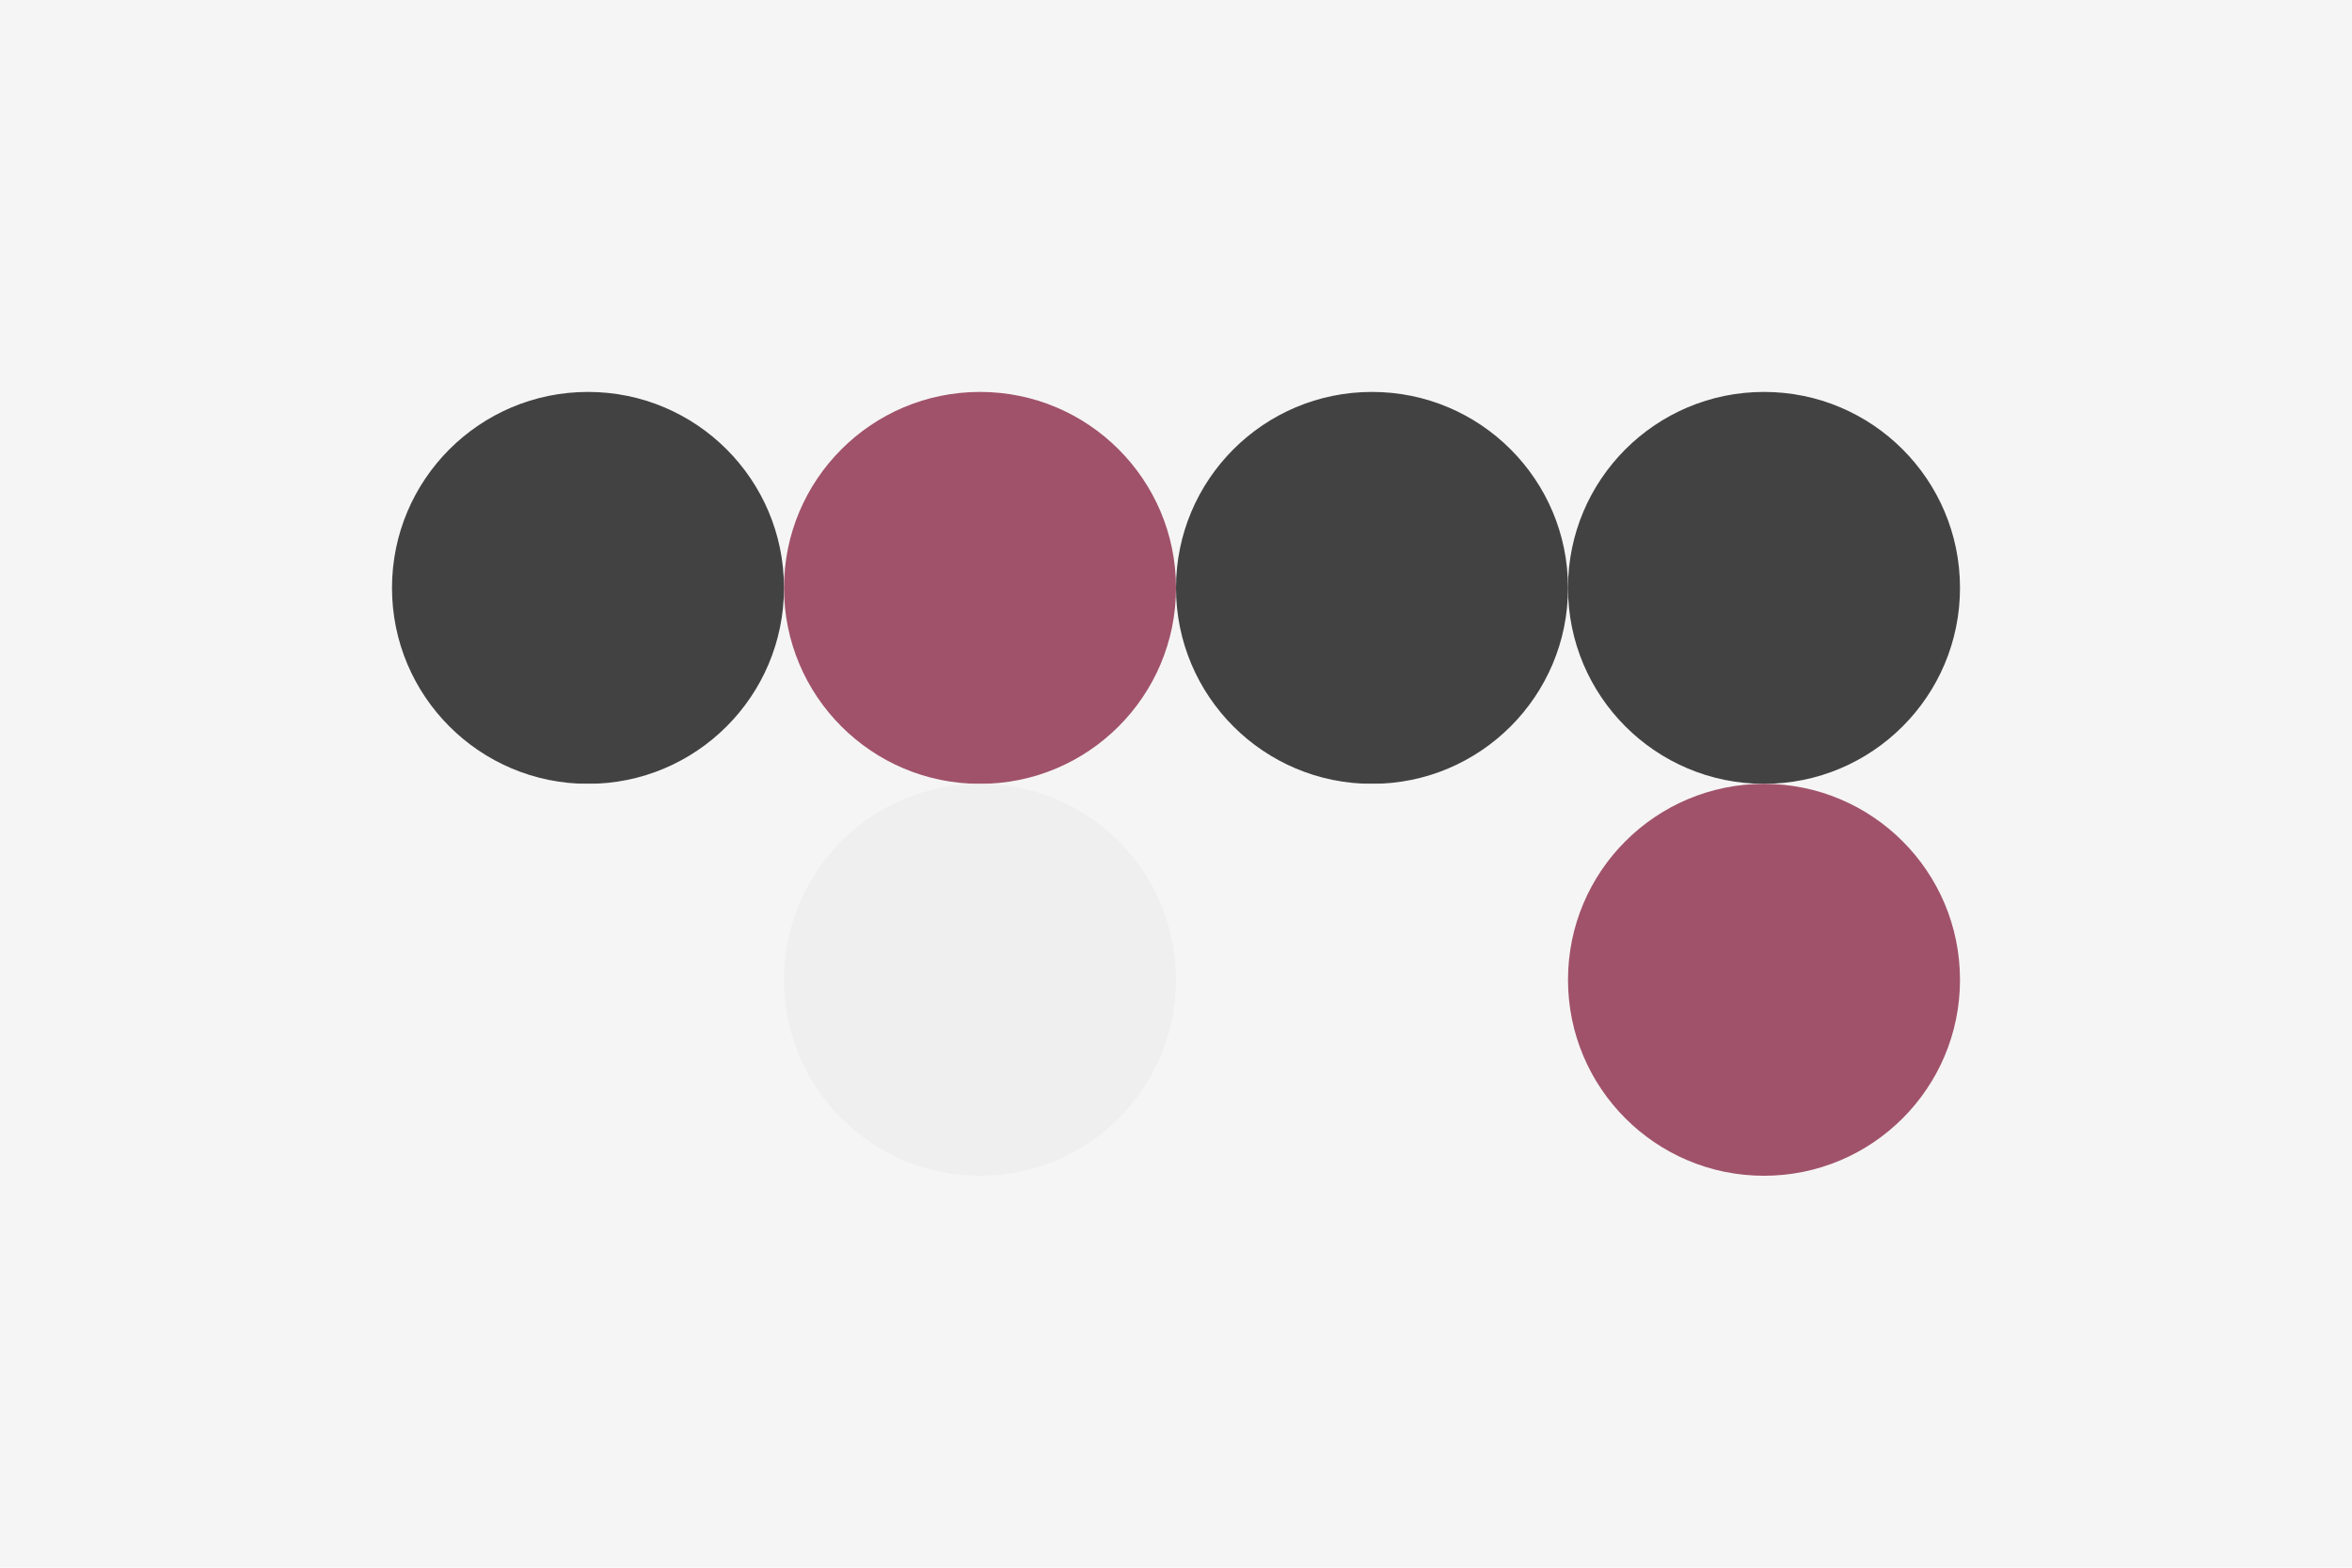
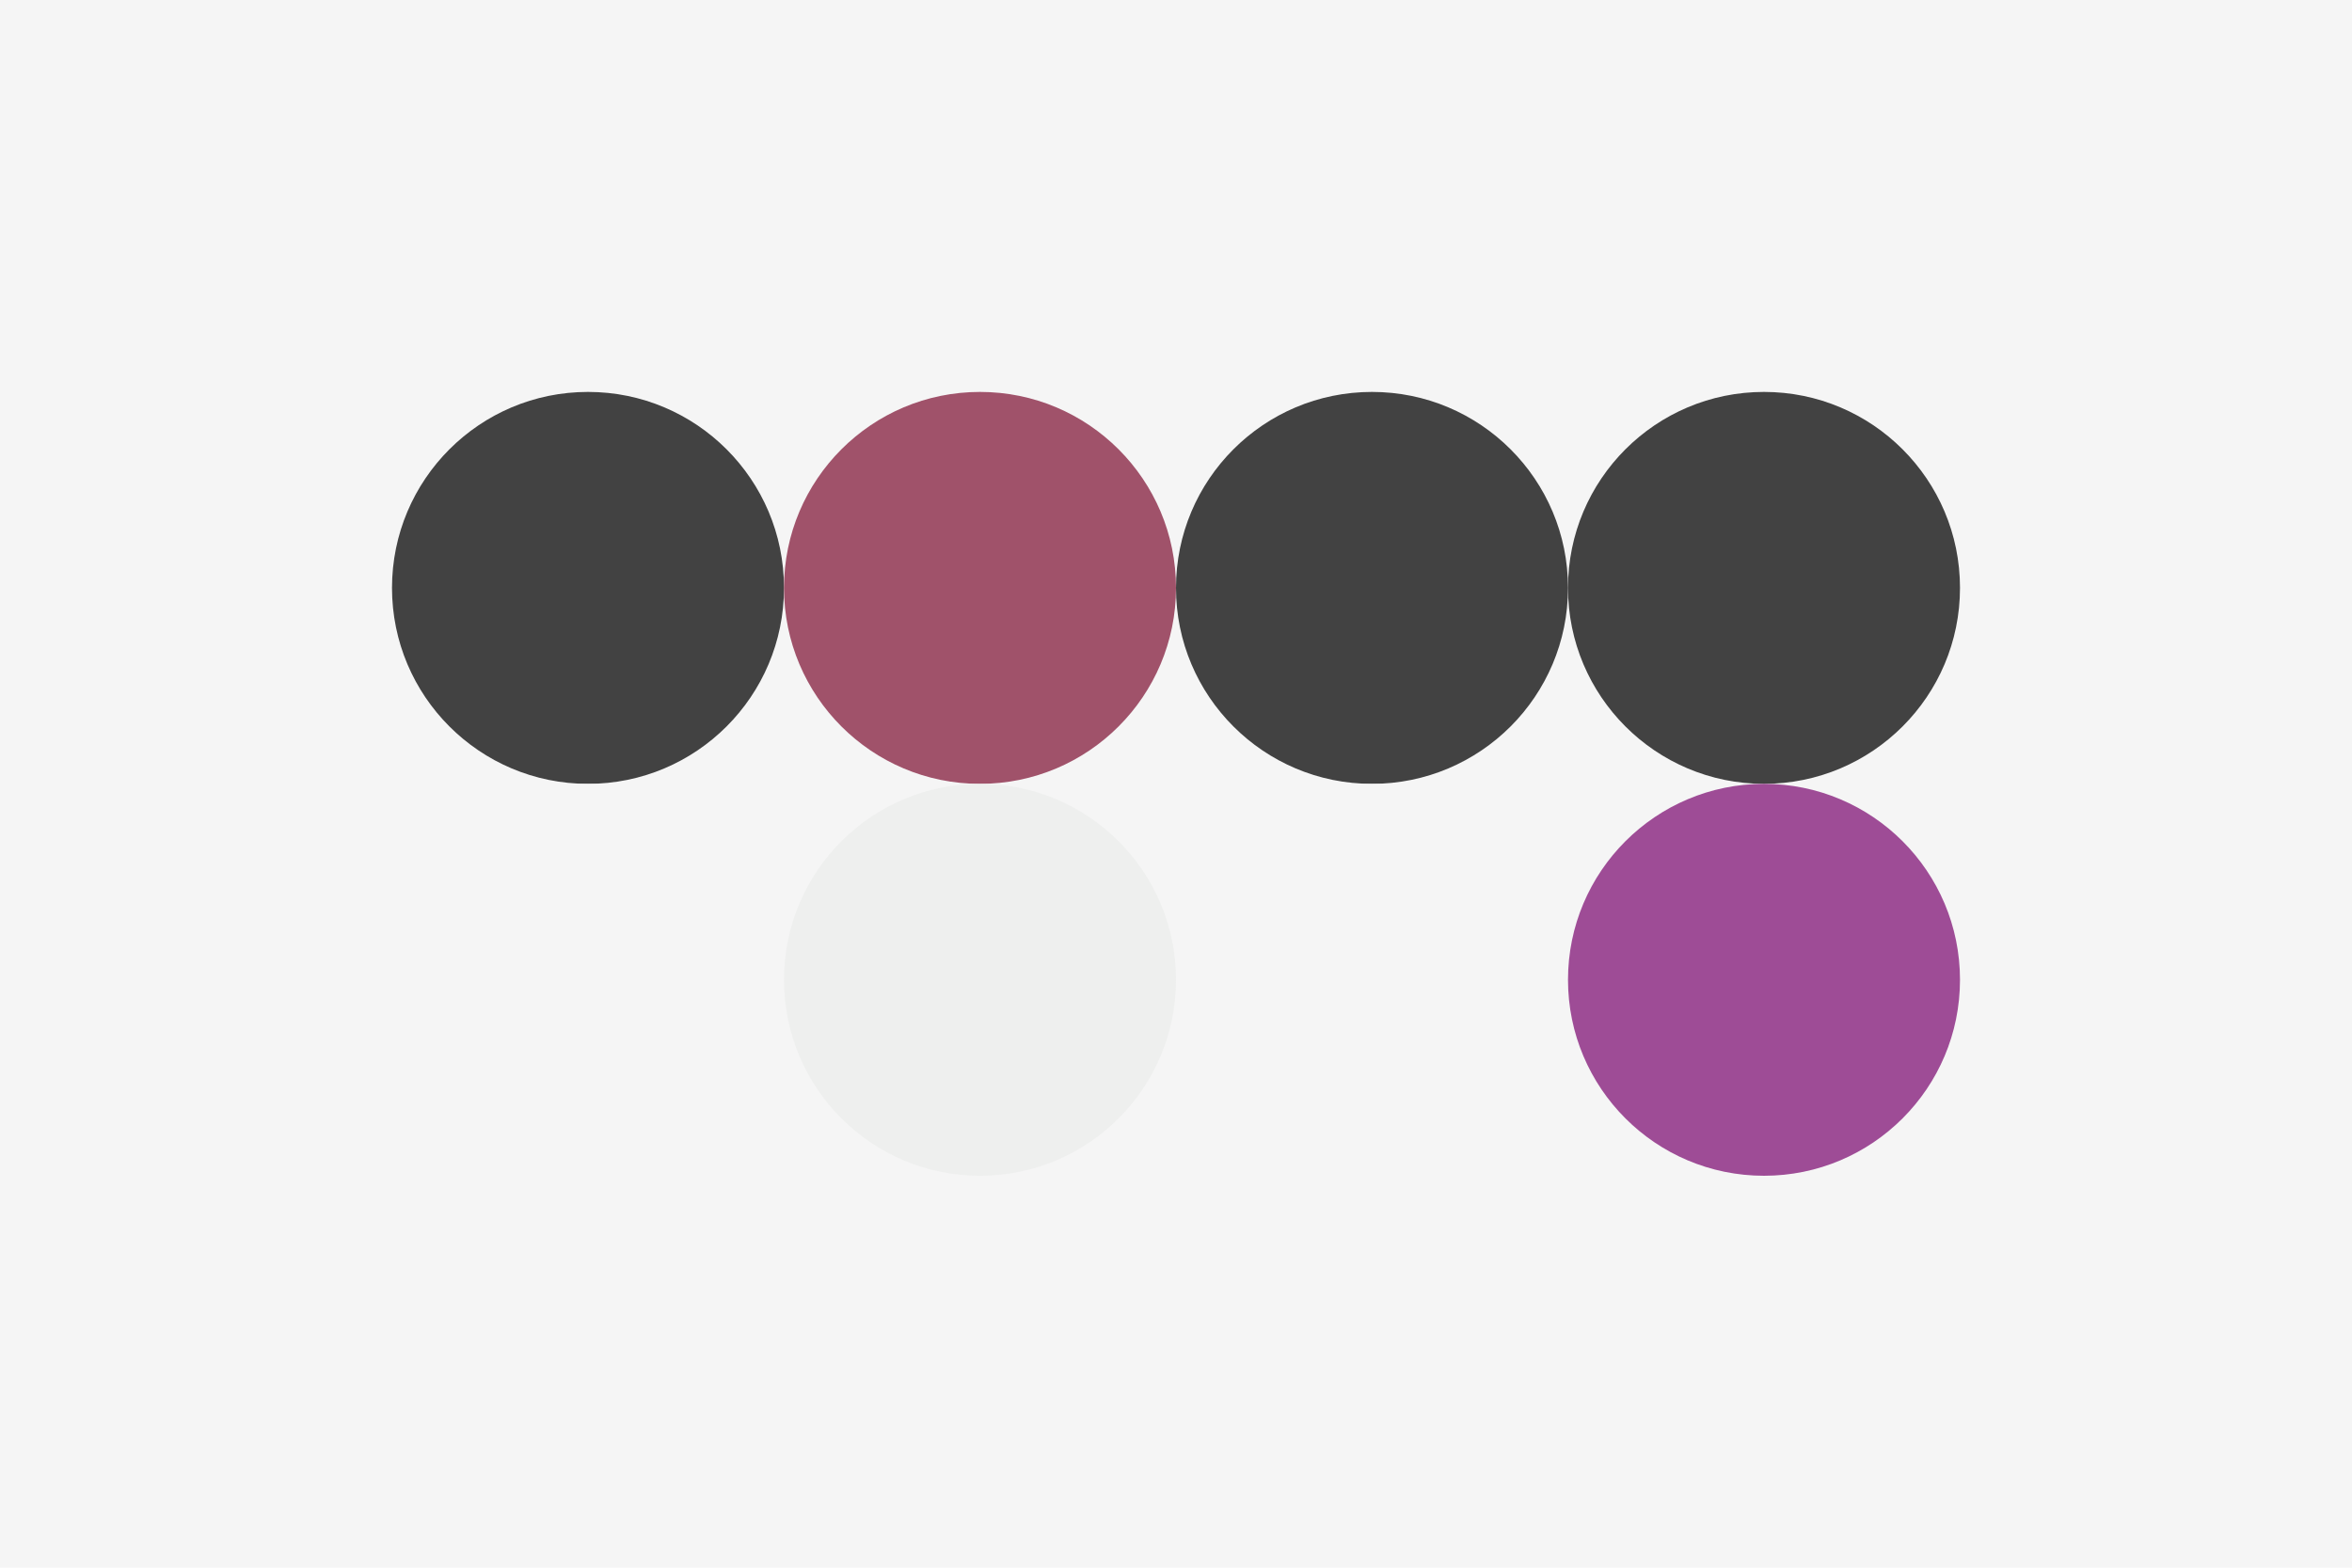
<svg xmlns="http://www.w3.org/2000/svg" width="96px" height="64px" baseProfile="full" version="1.1">
  <rect width="96" height="64" id="background" fill="#f5f5f5" />
  <circle cx="24" cy="24" r="8" id="f_high" fill="#424242" />
  <circle cx="40" cy="24" r="8" id="f_med" fill="#a0526a" />
  <circle cx="56" cy="24" r="8" id="f_low" fill="#424242" />
  <circle cx="72" cy="24" r="8" id="f_inv" fill="#424242" />
  <circle cx="24" cy="40" r="8" id="b_high" fill="#f5f5f5" />
  <circle cx="40" cy="40" r="8" id="b_med" fill="#eeefee" />
  <circle cx="56" cy="40" r="8" id="b_low" fill="#f5f5f5" />
-   <circle cx="72" cy="40" r="8" id="b_inv" fill="#a0526a" />
+   <circle cx="72" cy="40" r="8" id="b_inv" fill="#9e4c96" />
</svg>
